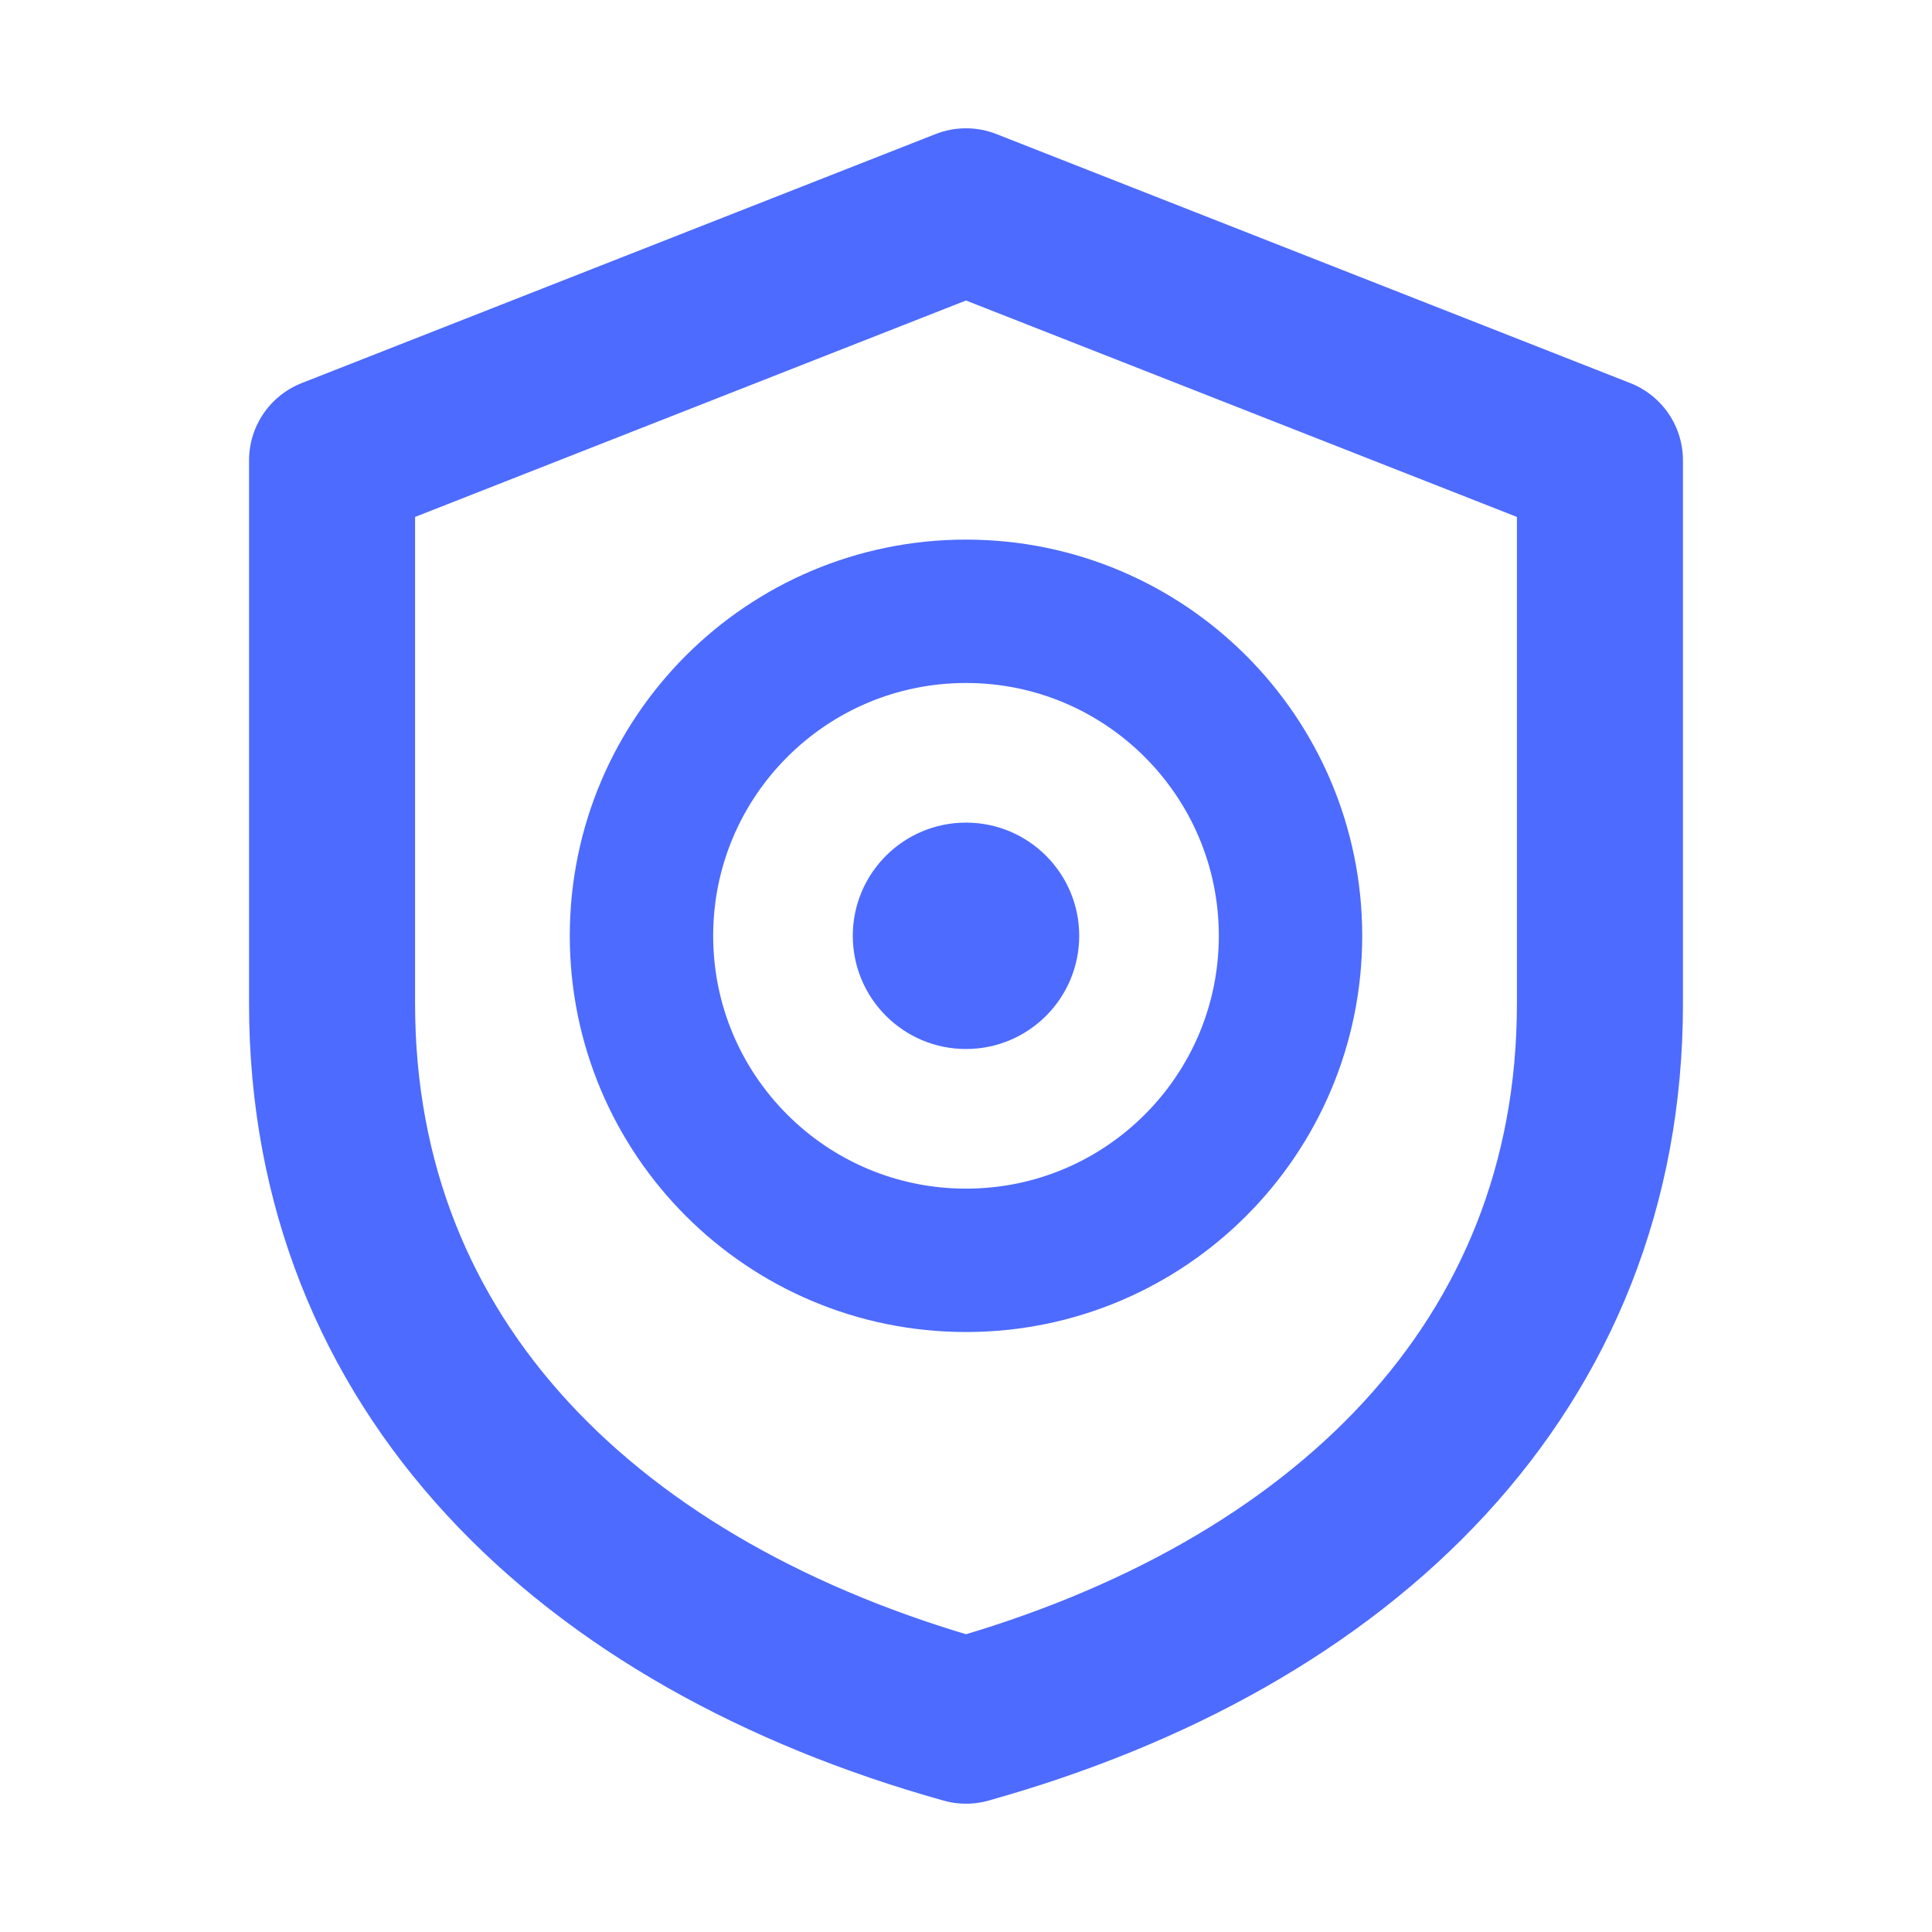
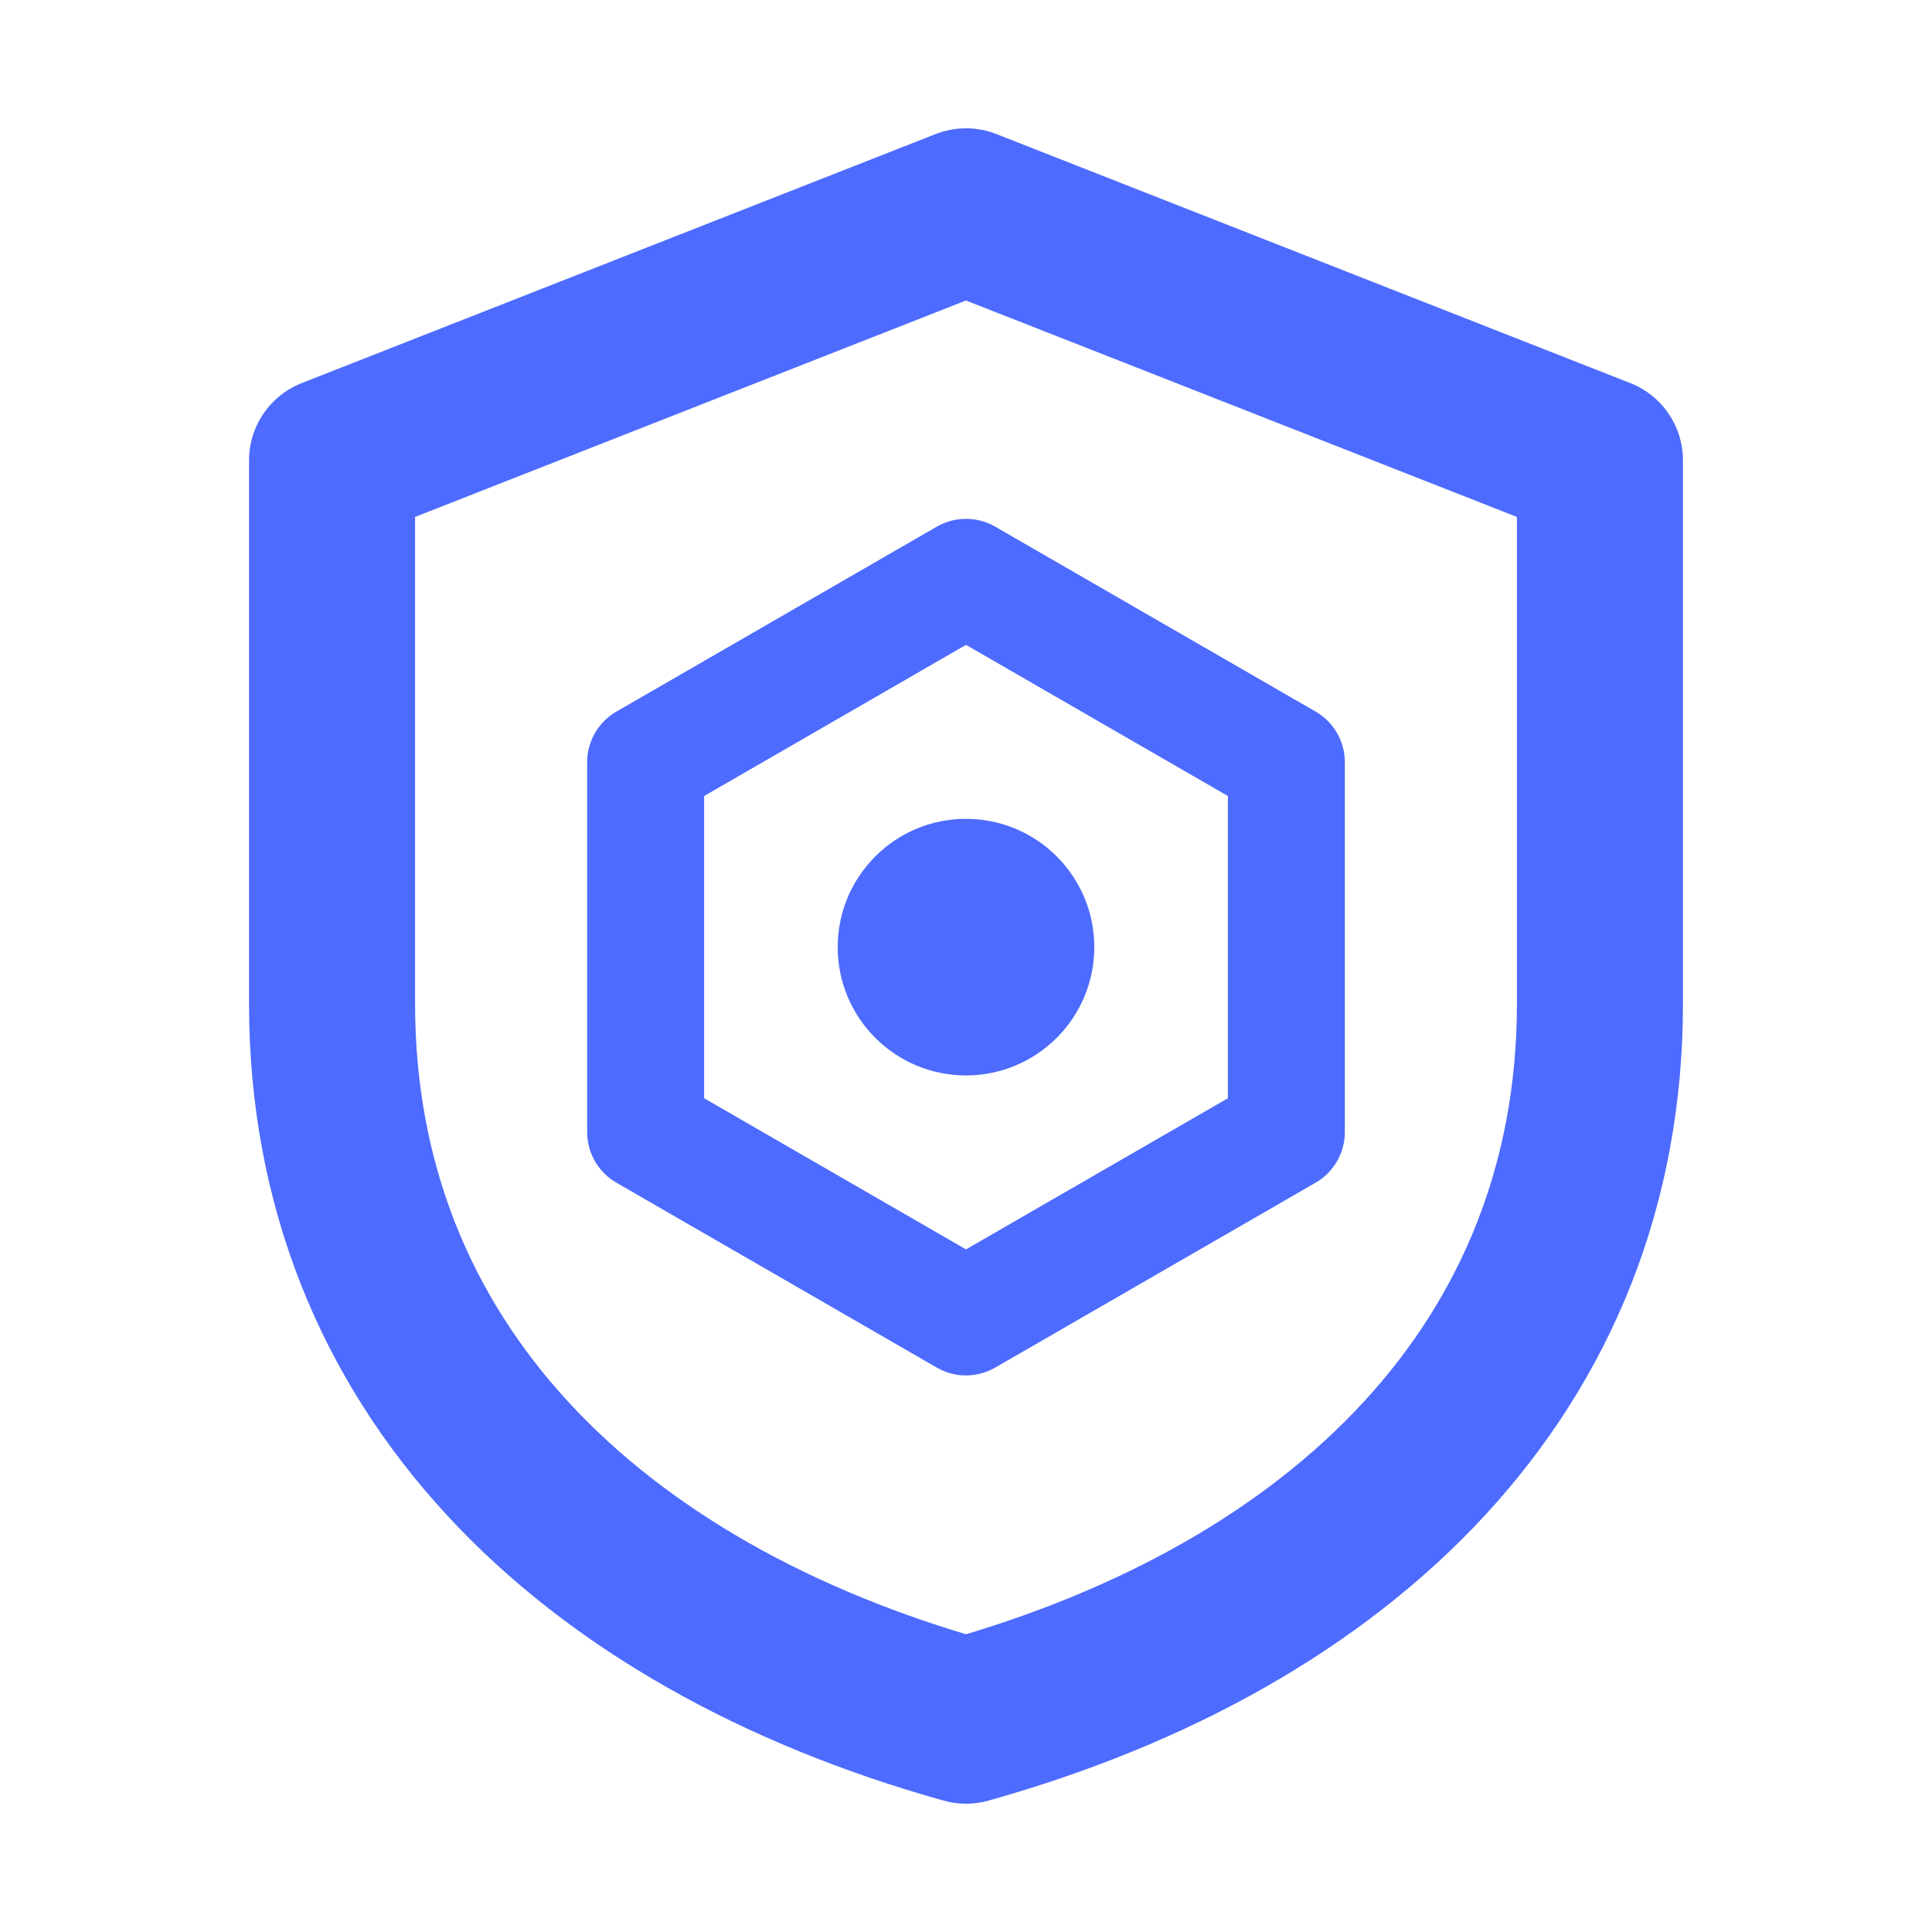
<svg xmlns="http://www.w3.org/2000/svg" viewBox="0 0 512 512" width="512" height="512" role="img" aria-label="dsh-tailnet-admin">
  <path d="M256 56 L424 122 V266 C424 362 356 428 256 456 C156 428 88 362 88 266 V122 Z" fill="none" stroke="#4D6BFE" stroke-width="44" stroke-linejoin="round" />
-   <circle cx="256" cy="248" r="86" fill="none" stroke="#4D6BFE" stroke-width="38" />
-   <circle cx="256" cy="248" r="30" fill="#4D6BFE" />
+   <path d="M256 153 L340.9 202 L340.9 300 L256 349 L171.1 300 L171.1 202 Z" fill="none" stroke="#4D6BFE" stroke-width="31" stroke-linejoin="round" />
+   <circle cx="256" cy="251" r="34" fill="#4D6BFE" />
</svg>
